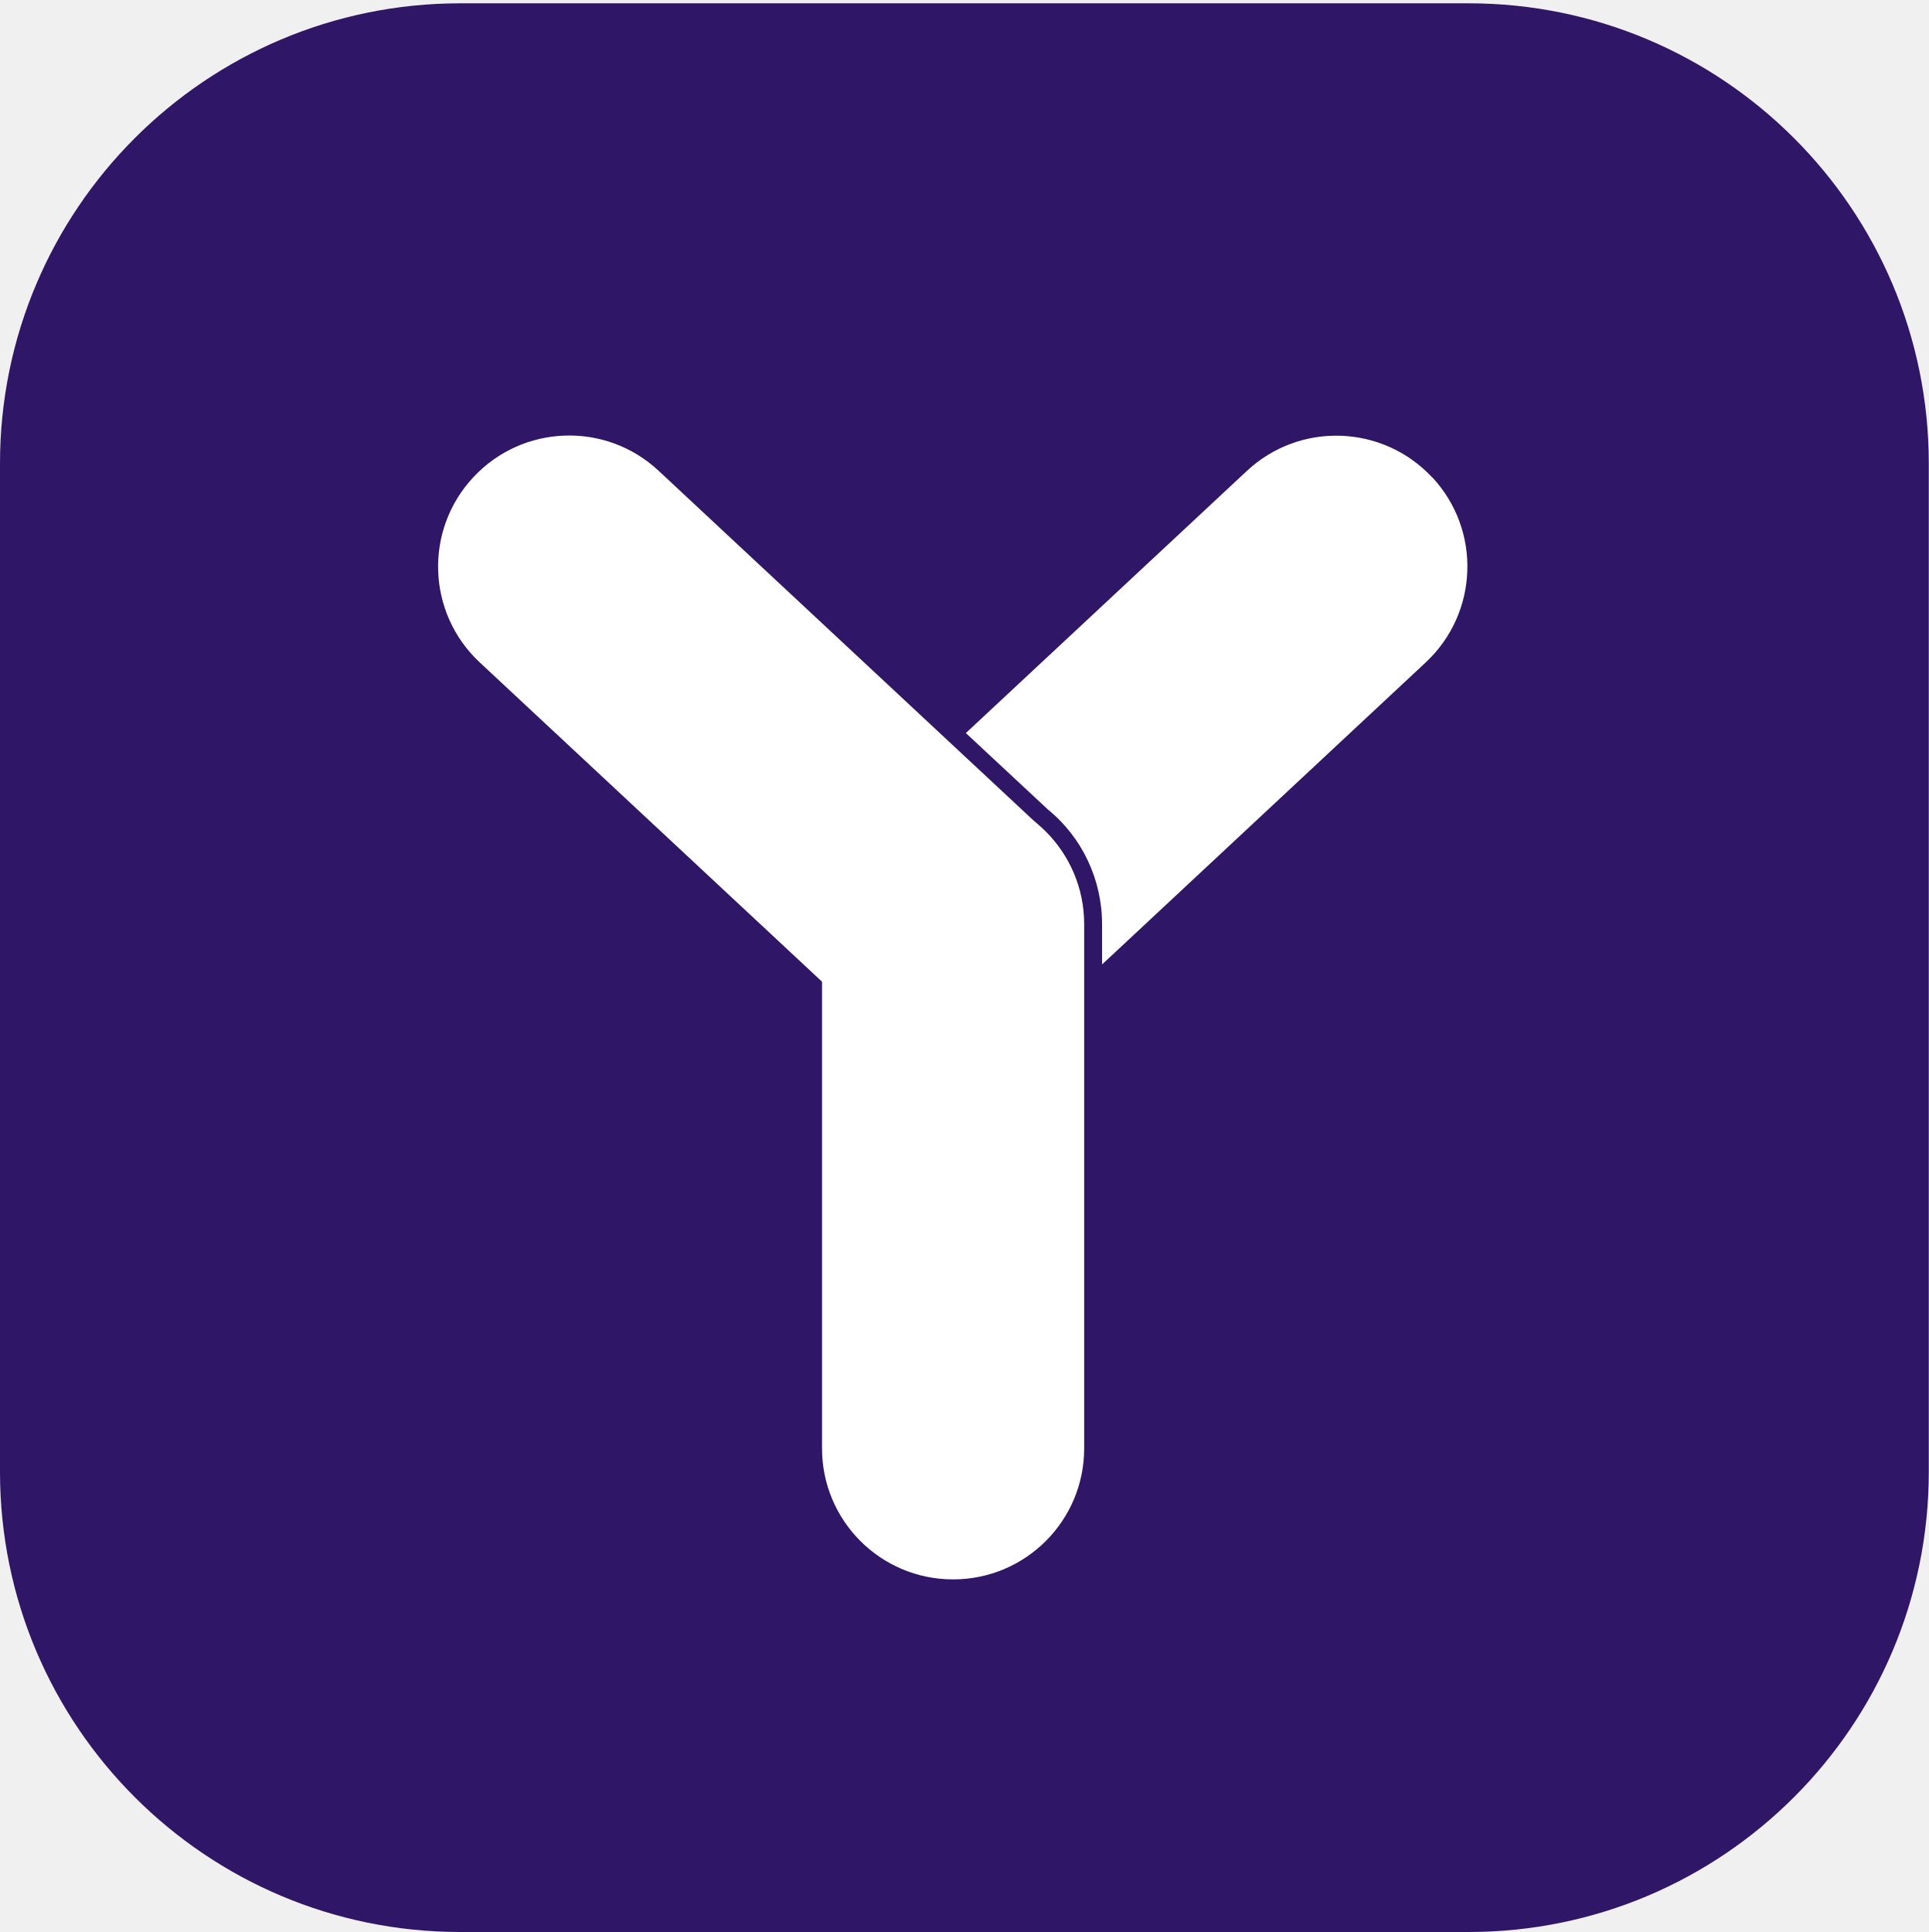
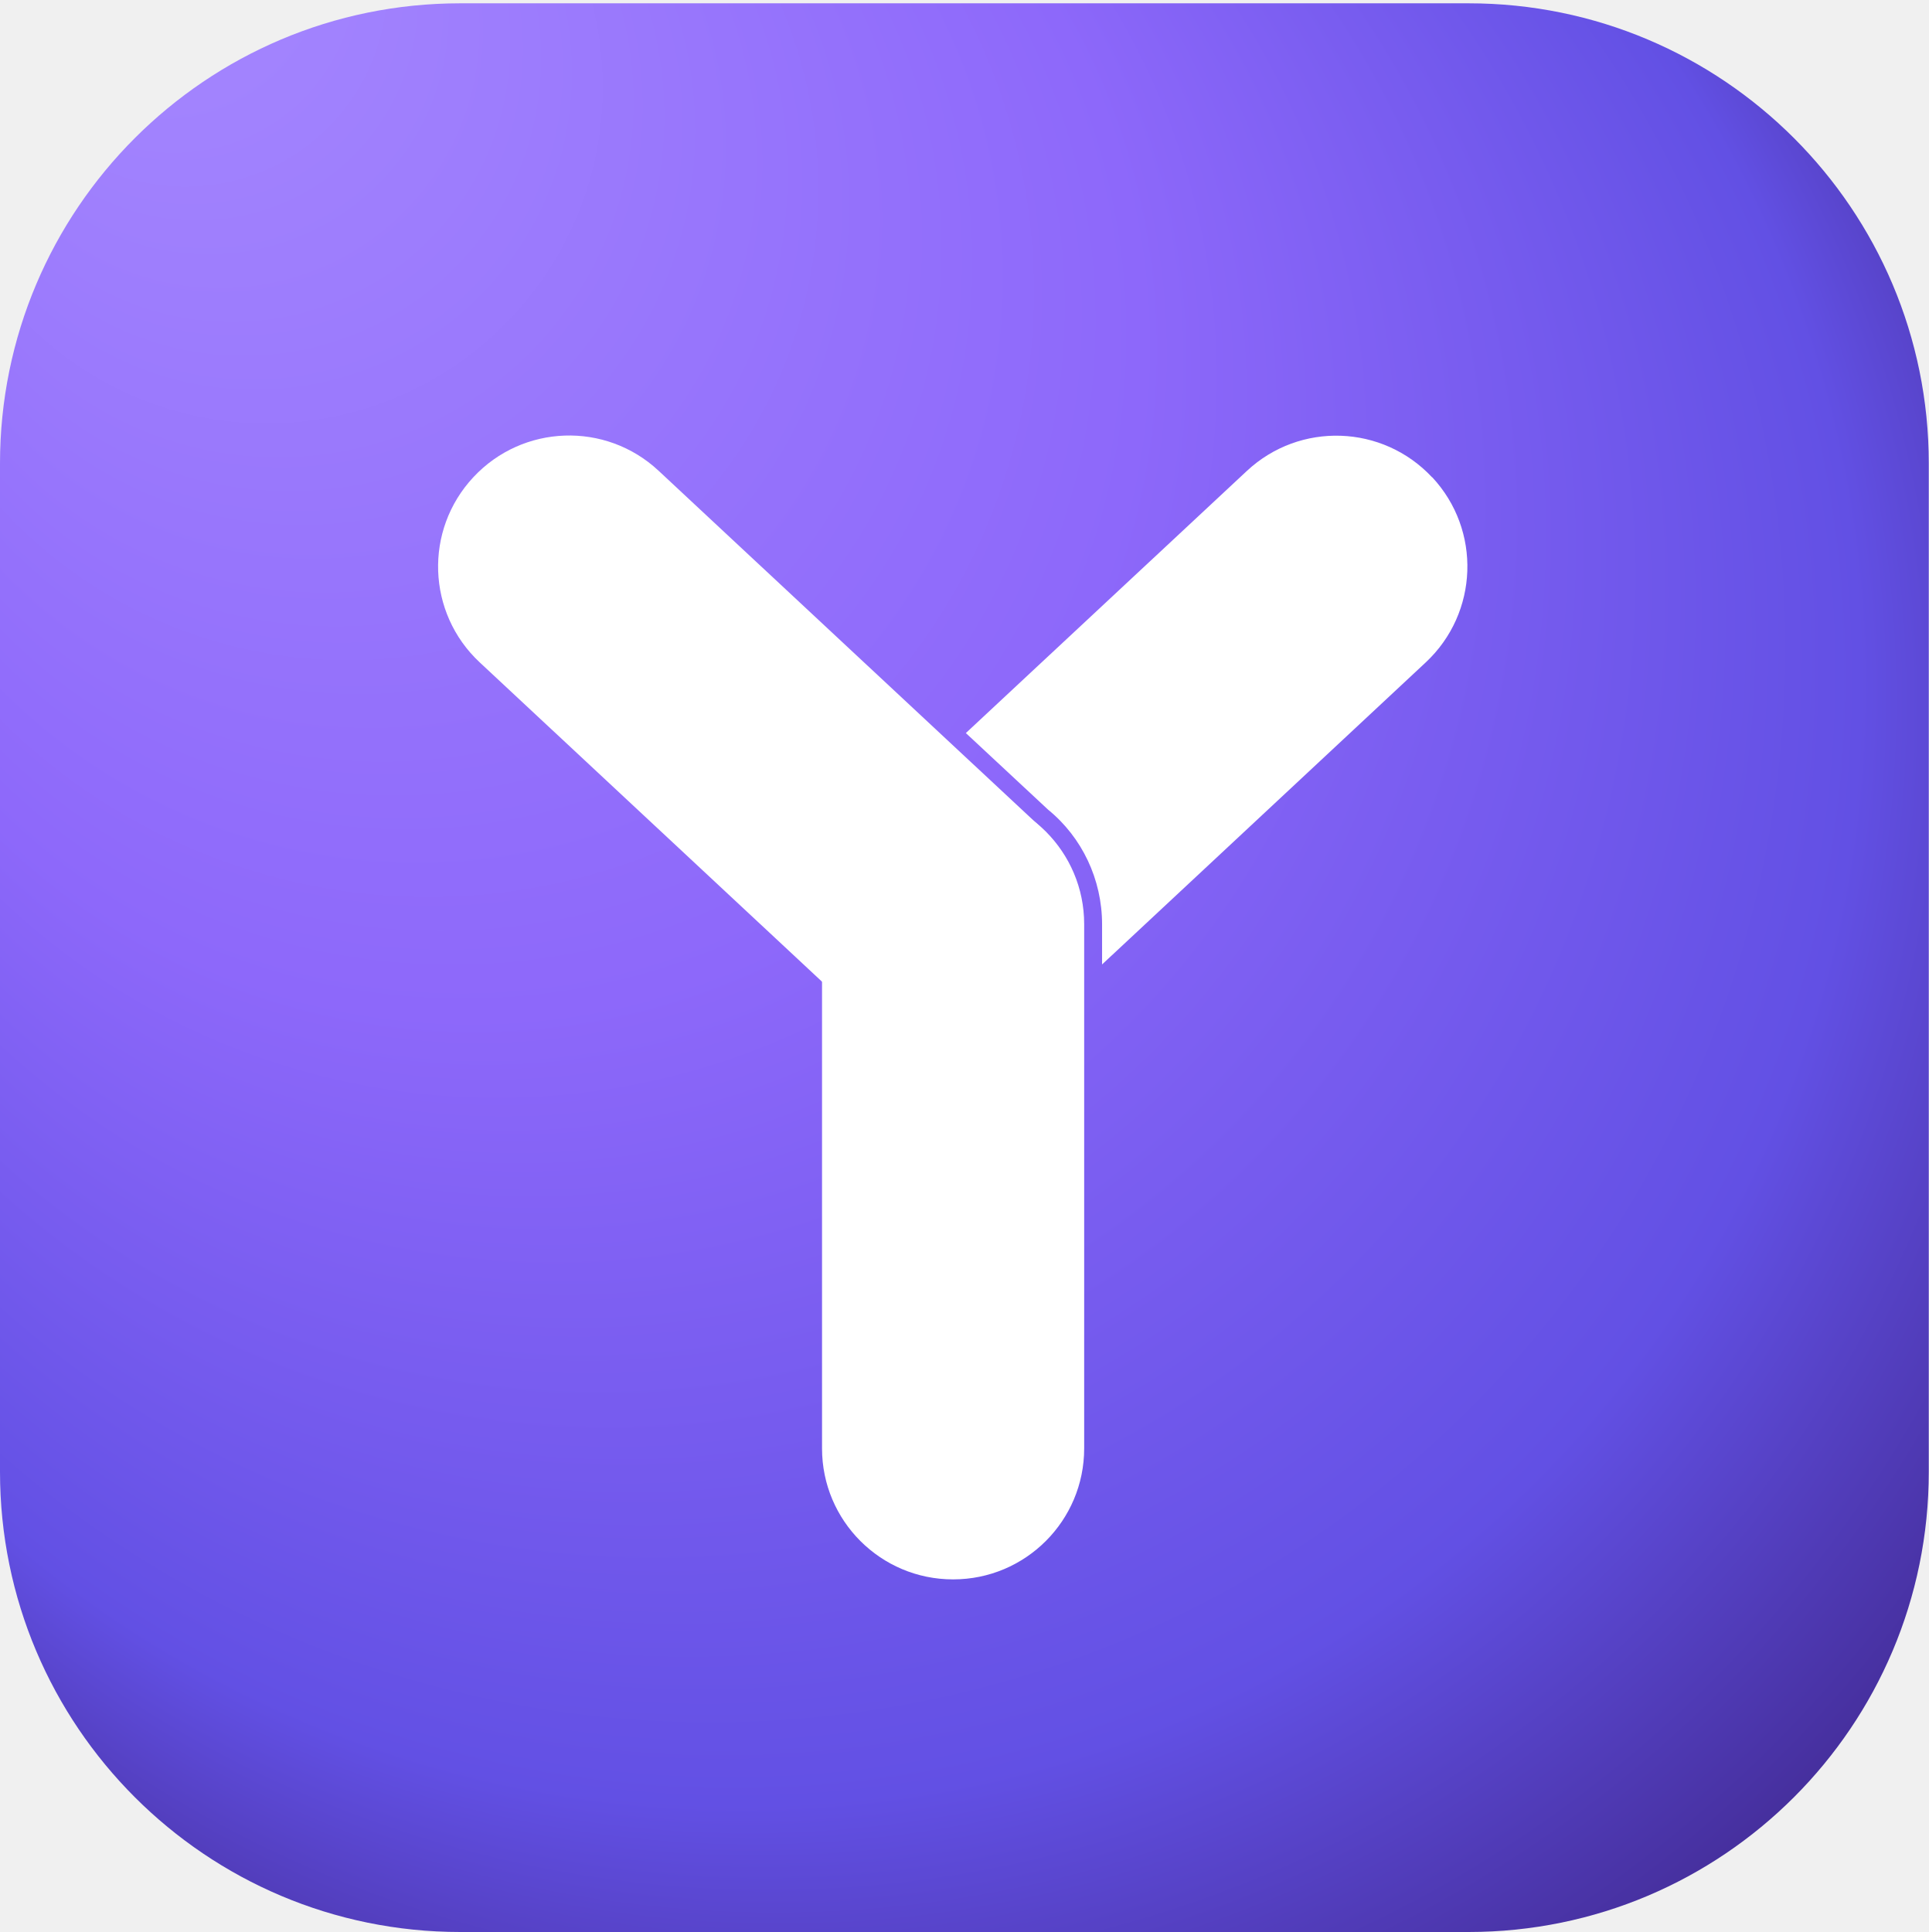
<svg xmlns="http://www.w3.org/2000/svg" viewBox="0 0 99.11 99.28">
  <defs>
-     <radialGradient id="yg" cx="49.56" cy="49.73" fx="1.84" fy="-10.48" r="76.82" gradientUnits="userSpaceOnUse">
+     <radialGradient id="yg" cx="49.56" cy="49.73" fx="3.27" fy="-8.67" r="76.82" gradientUnits="userSpaceOnUse">
      <stop offset="0" stop-color="#A88BFF" />
      <stop offset=".45" stop-color="#8D68FA" />
      <stop offset=".75" stop-color="#6250E4" />
      <stop offset="1" stop-color="#301667" />
    </radialGradient>
  </defs>
  <rect y=".17" width="99.11" height="99.11" rx="23.65" ry="23.65" fill="url(#yg)" />
  <g fill="#fff">
    <rect x="18.9" y="31.58" width="40.4" height="13.47" rx="6.73" ry="6.73" transform="translate(41.55 92.99) rotate(-136.99)" />
    <rect x="28.77" y="54.23" width="40.4" height="13.47" rx="6.73" ry="6.73" transform="translate(109.94 11.99) rotate(90)" />
    <path d="M73.59,24.53c-2.54-2.72-6.8-2.87-9.52-.33l-14.44,13.47,4.23,3.94c1.74,1.42,2.77,3.58,2.77,5.89v2.06l16.63-15.52c2.72-2.54,2.87-6.8.33-9.52Z" />
  </g>
</svg>
